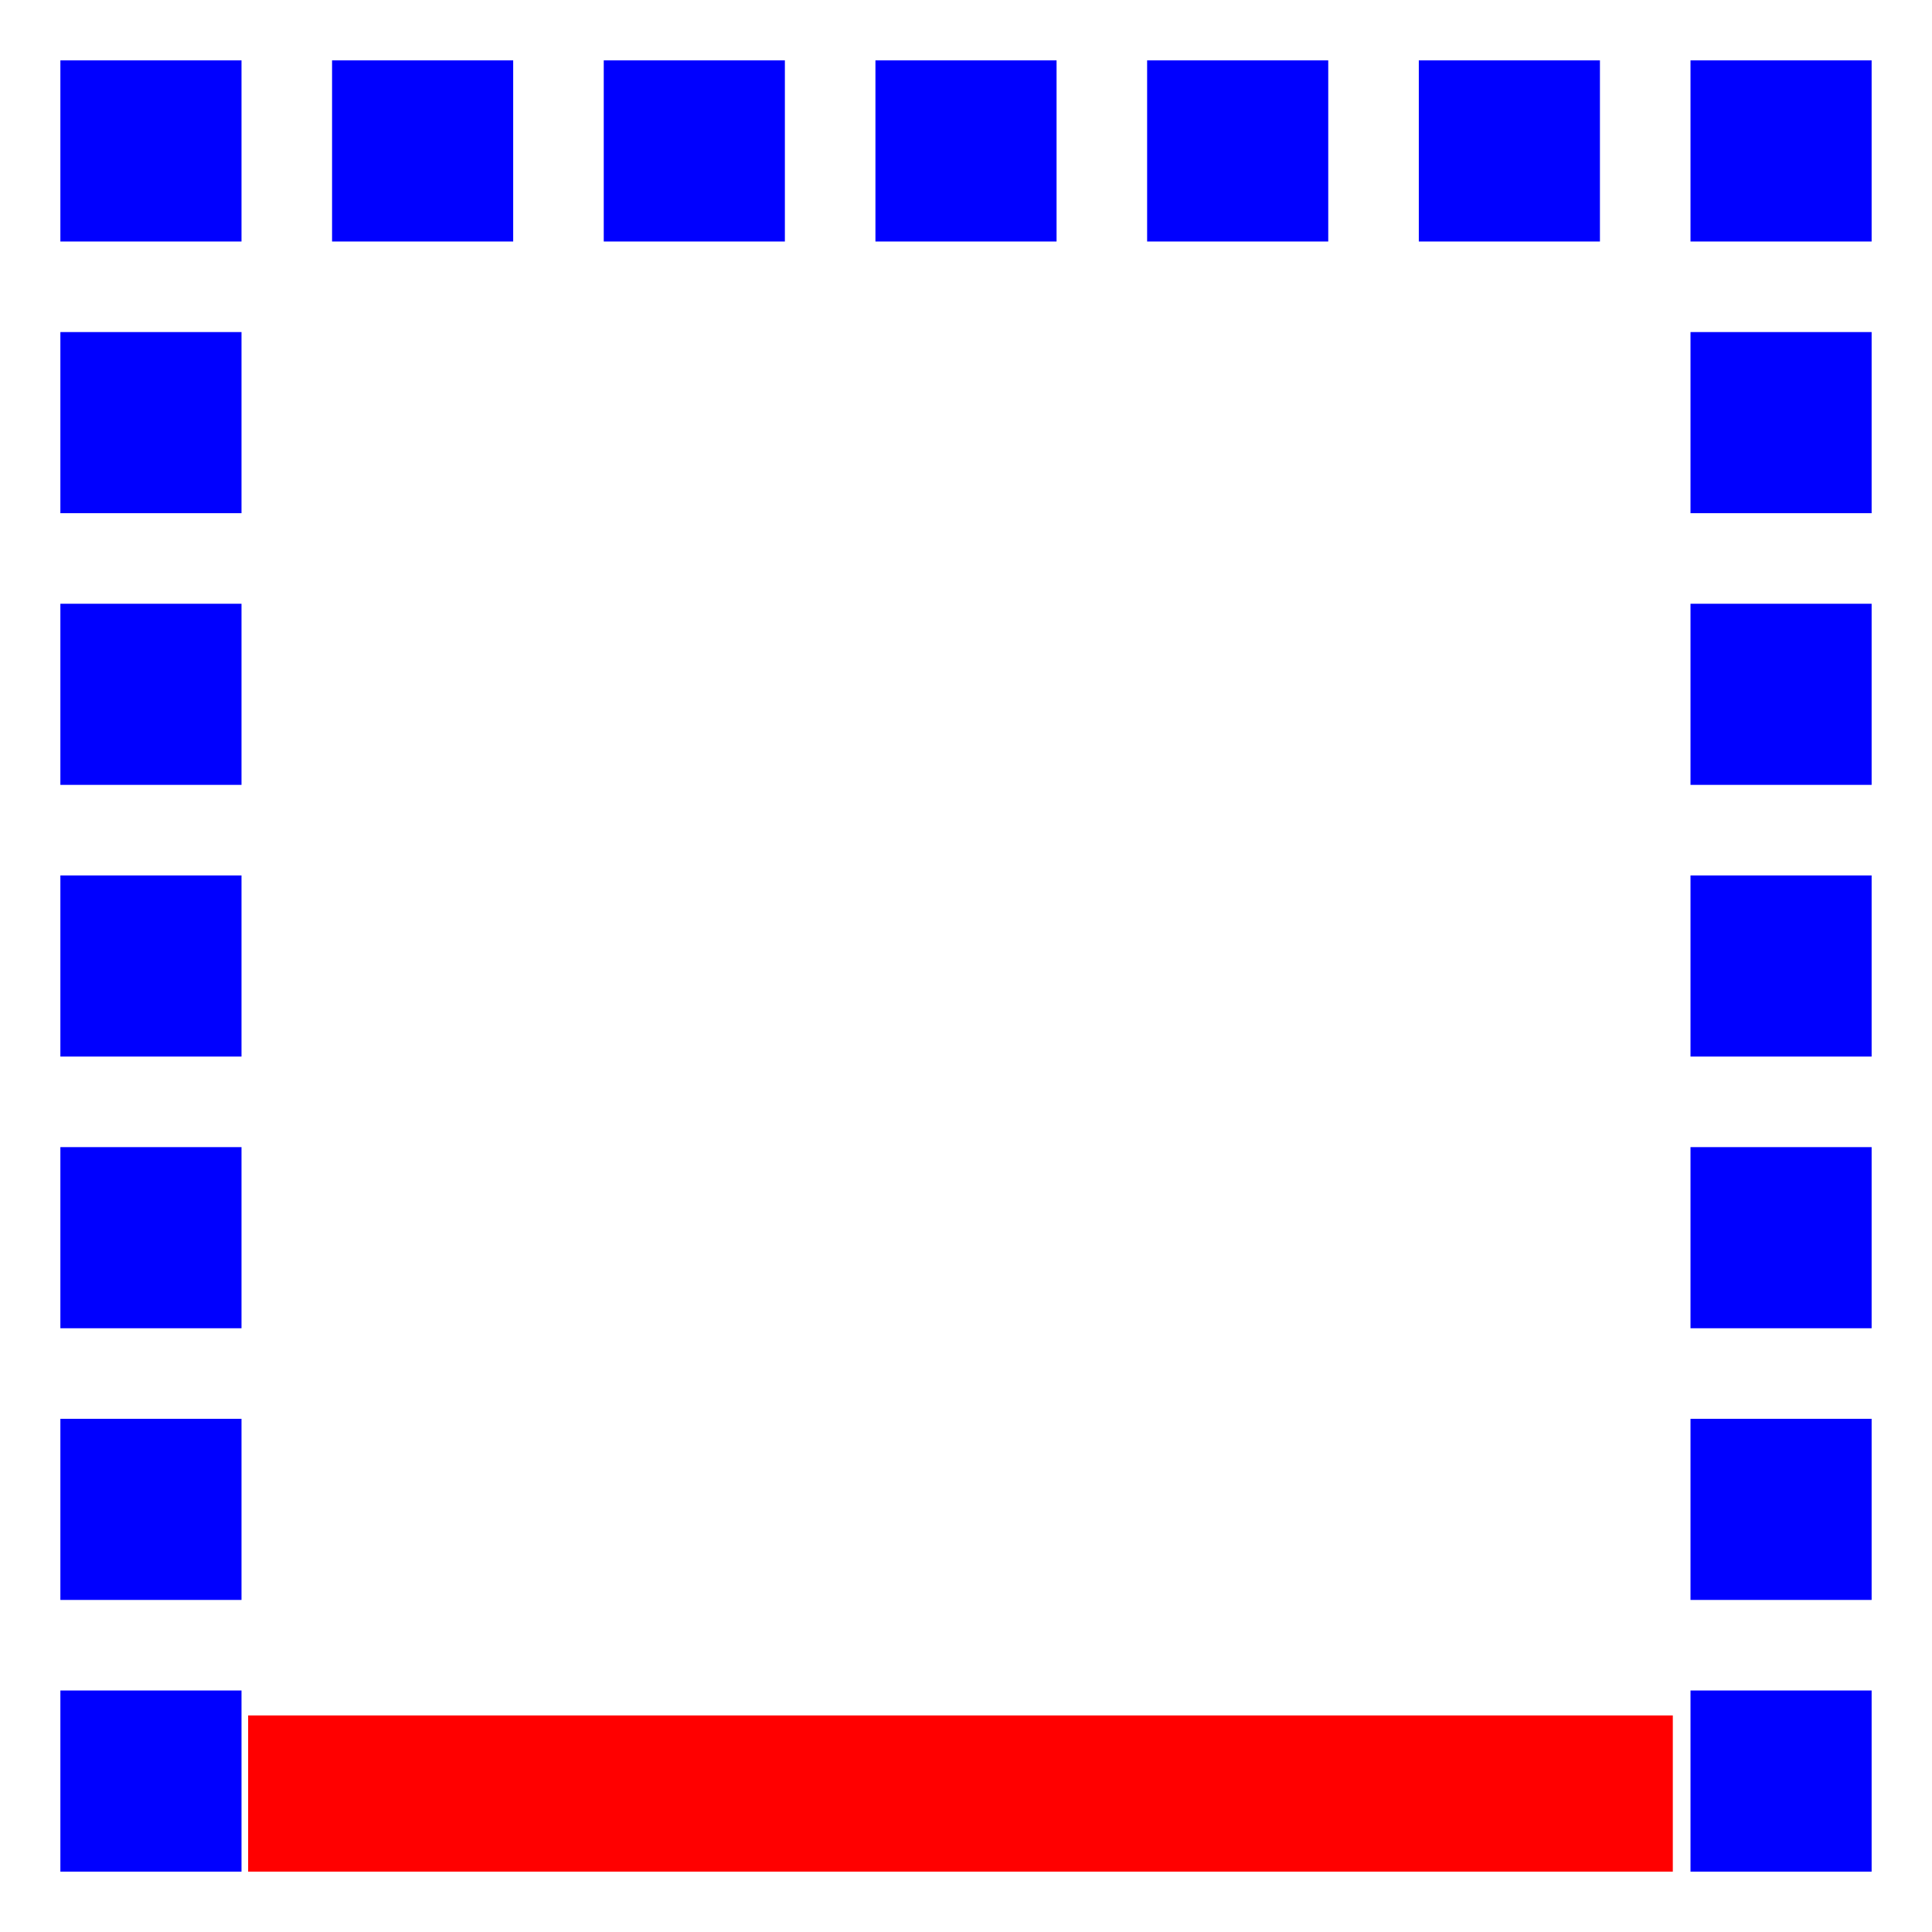
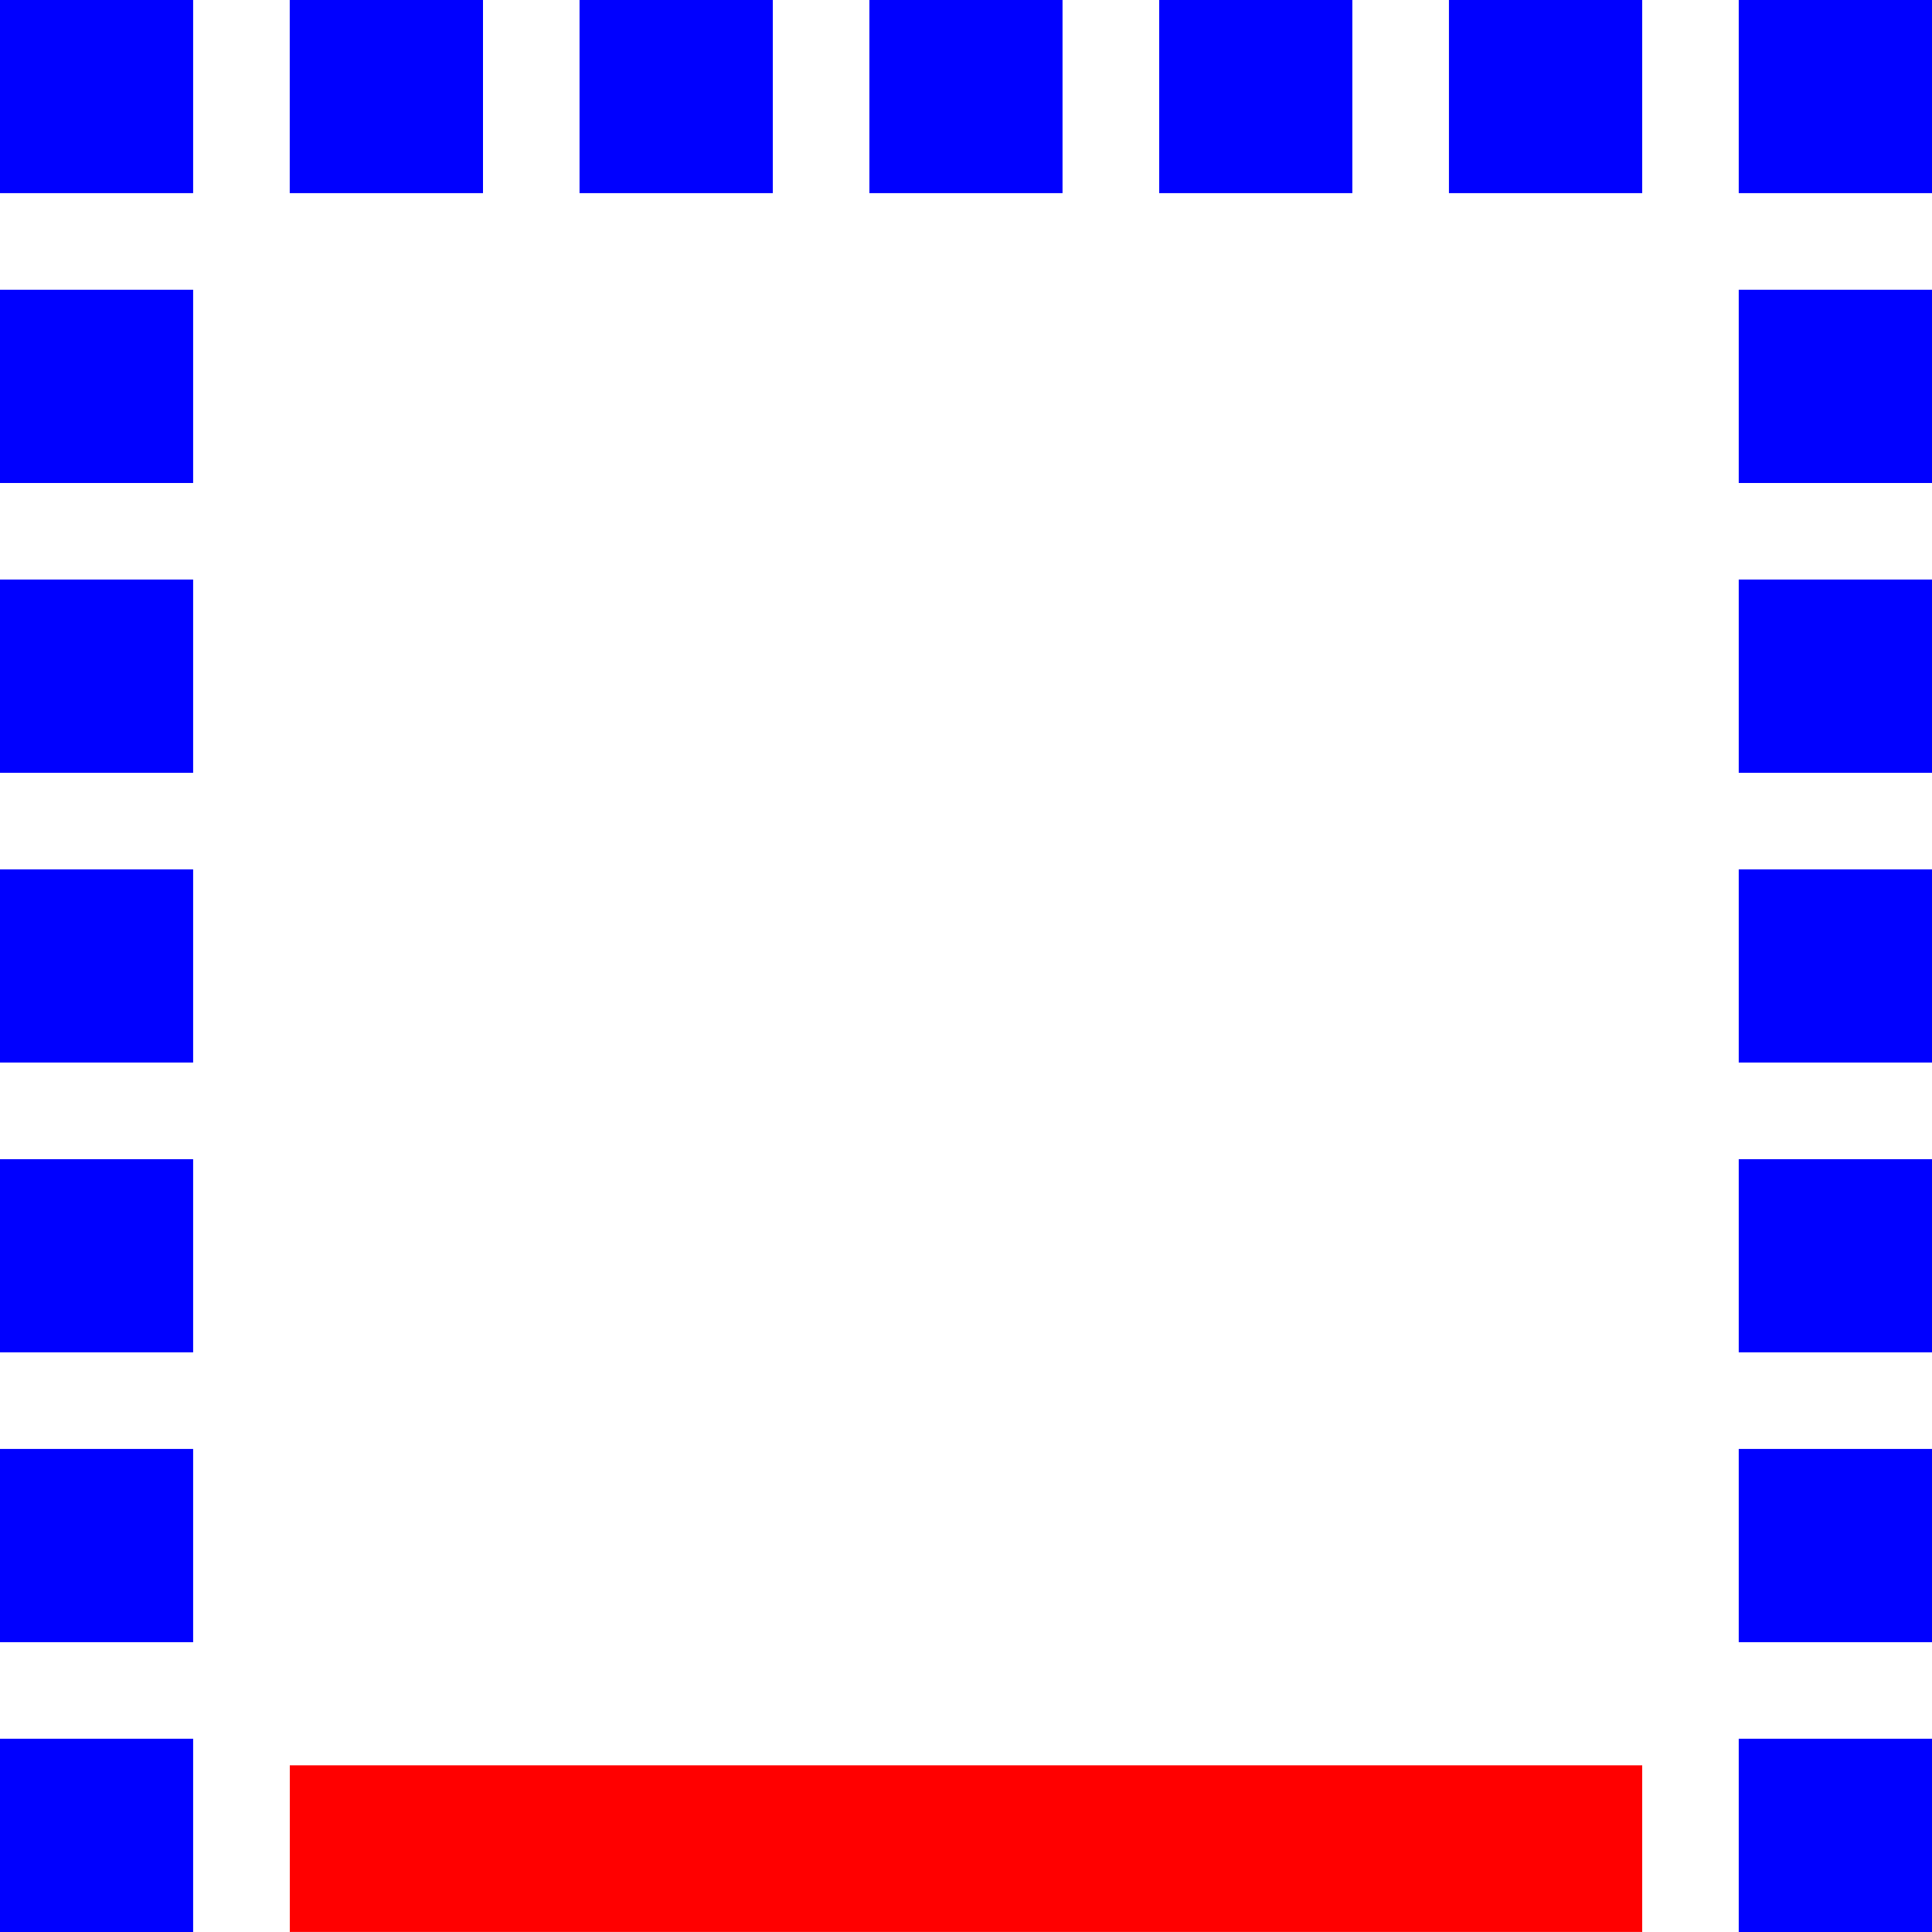
- <svg xmlns="http://www.w3.org/2000/svg" width="100%" height="100%" viewBox="0 0 32 32" version="1.1" xml:space="preserve" style="fill-rule:evenodd;clip-rule:evenodd;stroke-linejoin:round;stroke-miterlimit:2;">
-   <path id="dots" d="M31,31l-3,0l0,-3l3,0l0,3Zm0,-4.5l-3,0l0,-3l3,0l0,3Zm0,-4.5l-3,0l0,-3l3,0l0,3Zm0,-4.5l-3,0l0,-3l3,0l0,3Zm0,-4.5l-3,0l0,-3l3,0l0,3Zm0,-4.5l-3,0l0,-3l3,0l0,3Zm0,-4.5l-3,0l0,-3l3,0l0,3Zm-4.5,0l-3,0l0,-3l3,0l0,3Zm-4.5,0l-3,0l0,-3l3,0l0,3Zm-4.5,0l-3,0l0,-3l3,0l0,3Zm-4.5,0l-3,0l0,-3l3,0l0,3Zm-4.5,0l-3,0l0,-3l3,0l0,3Zm-4.5,27l-3,0l0,-3l3,0l0,3Zm0,-4.5l-3,0l0,-3l3,0l0,3Zm0,-4.5l-3,0l0,-3l3,0l0,3Zm0,-4.5l-3,0l0,-3l3,0l0,3Zm0,-4.5l-3,0l0,-3l3,0l0,3Zm0,-4.5l-3,0l0,-3l3,0l0,3Zm0,-4.5l-3,0l0,-3l3,0l0,3Z" style="fill:#00f;fill-rule:nonzero;" />
-   <rect id="red" x="4.11" y="28.413" width="23.597" height="2.587" style="fill:#f00;fill-rule:nonzero;" />
+ <svg xmlns="http://www.w3.org/2000/svg" width="30px" height="30px" version="1.1" xml:space="preserve" style="fill-rule:evenodd;clip-rule:evenodd;stroke-linejoin:round;stroke-miterlimit:2;">
+   <g id="Layer1">
+     <rect id="red" x="4.5" y="27.412" width="21" height="2.587" style="fill:rgb(255,0,0);" />
+     <path id="dots" d="M30,30L26.999,30L26.999,26.999L30,26.999L30,30ZM30,25.5L26.999,25.5L26.999,22.499L30,22.499L30,25.5ZM30,20.999L26.999,20.999L26.999,18L30,18L30,20.999ZM30,16.499L26.999,16.499L26.999,13.5L30,13.5L30,16.499ZM30,12L26.999,12L26.999,8.999L30,8.999L30,12ZM30,7.5L26.999,7.5L26.999,4.499L30,4.499L30,7.5ZM30,2.999L26.999,2.999L26.999,0L30,0L30,2.999ZM25.5,2.999L22.499,2.999L22.499,0L25.5,0L25.5,2.999ZM20.999,2.999L18,2.999L18,0L20.999,0L20.999,2.999ZM16.499,2.999L13.5,2.999L13.5,0L16.499,0L16.499,2.999ZM12,2.999L8.999,2.999L8.999,0L12,0L12,2.999ZM7.5,2.999L4.499,2.999L4.499,0L7.5,0L7.5,2.999ZM2.999,30L0,30L0,26.999L2.999,26.999L2.999,30ZM2.999,25.5L0,25.5L0,22.499L2.999,22.499L2.999,25.5ZM2.999,20.999L0,20.999L0,18L2.999,18L2.999,20.999ZM2.999,16.499L0,16.499L0,13.5L2.999,13.5L2.999,16.499ZM2.999,12L0,12L0,8.999L2.999,8.999L2.999,12ZM2.999,7.5L0,7.5L0,4.499L2.999,4.499L2.999,7.5ZM2.999,2.999L0,2.999L0,0L2.999,0L2.999,2.999Z" style="fill:rgb(0,0,255);fill-rule:nonzero;" />
+   </g>
</svg>
